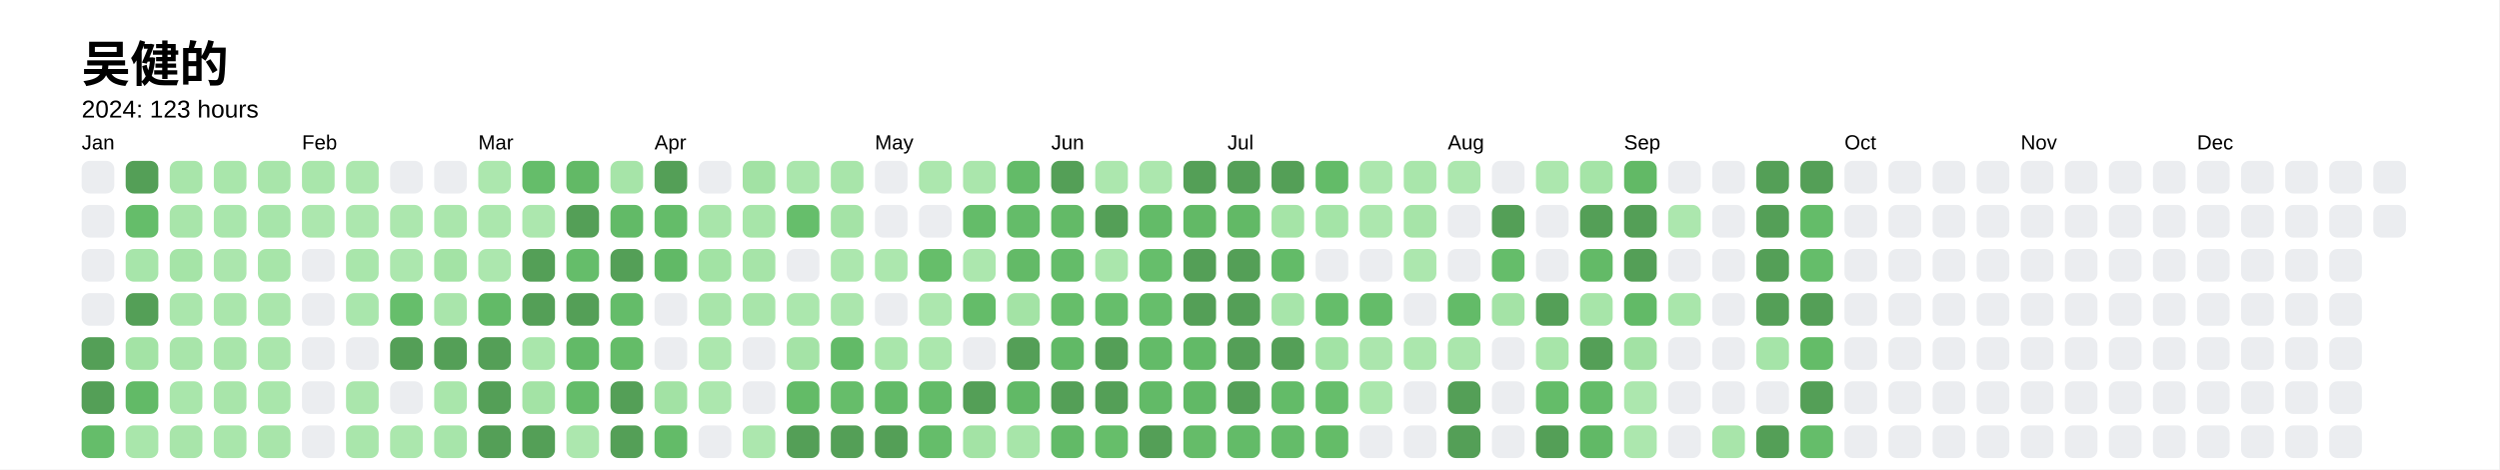
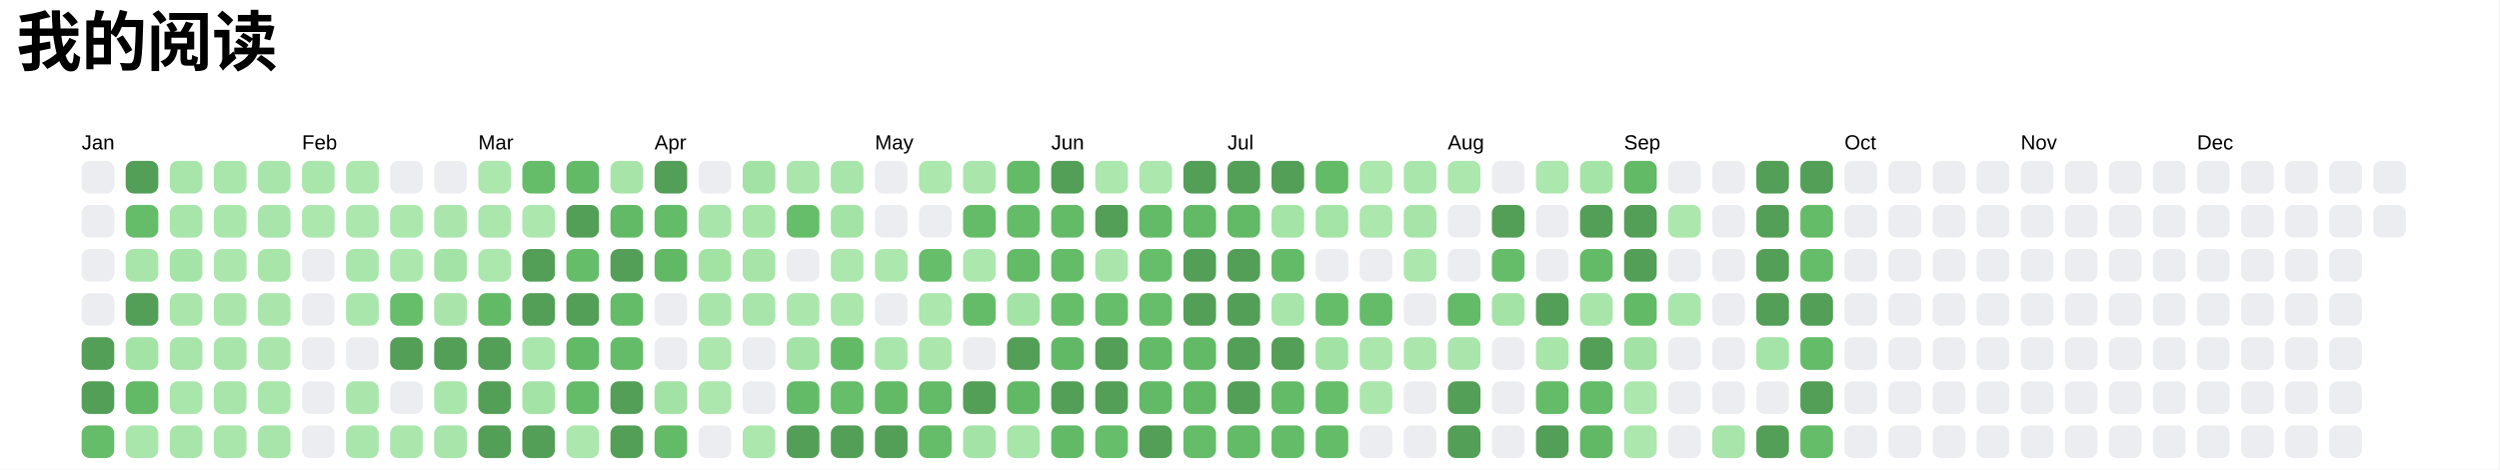
<svg xmlns="http://www.w3.org/2000/svg" baseProfile="full" height="57.5mm" version="1.1" viewBox="0,0,306.2,57.5" width="306.2mm">
  <defs />
  <rect fill="#FFFFFF" height="57.5" width="306.2" x="0" y="0" />
-   <text fill="#000000" style="font-size:6px; font-family:Arial; font-weight:bold;" x="10" y="10">吴健的</text>
-   <text fill="#000000" style="font-size:3px; font-family:Arial;" x="10" y="14.4">2024: 123 hours</text>
+   <text fill="#000000" style="font-size:8px; font-family:Arial; font-weight:bold;" x="2" y="8">我的阅读</text>
  <text fill="#000000" style="font-size:2.5px; font-family:Arial" x="10" y="18.3">Jan</text>
  <rect fill="#EBEDF0" height="4" rx="1" ry="1" width="4" x="10" y="19.7" />
  <rect fill="#EBEDF0" height="4" rx="1" ry="1" width="4" x="10" y="25.1" />
  <rect fill="#EBEDF0" height="4" rx="1" ry="1" width="4" x="10" y="30.5" />
  <rect fill="#EBEDF0" height="4" rx="1" ry="1" width="4" x="10" y="35.9" />
  <rect fill="#549F57" height="4" rx="1" ry="1" width="4" x="10" y="41.3" />
  <rect fill="#549F57" height="4" rx="1" ry="1" width="4" x="10" y="46.7" />
  <rect fill="#65bd6a" height="4" rx="1" ry="1" width="4" x="10" y="52.1" />
  <rect fill="#549F57" height="4" rx="1" ry="1" width="4" x="15.4" y="19.7" />
  <rect fill="#65bd6a" height="4" rx="1" ry="1" width="4" x="15.4" y="25.1" />
  <rect fill="#a7e5aa" height="4" rx="1" ry="1" width="4" x="15.4" y="30.5" />
  <rect fill="#549F57" height="4" rx="1" ry="1" width="4" x="15.4" y="35.9" />
  <rect fill="#a3e3a5" height="4" rx="1" ry="1" width="4" x="15.4" y="41.3" />
  <rect fill="#62ba67" height="4" rx="1" ry="1" width="4" x="15.4" y="46.7" />
  <rect fill="#a9e6ab" height="4" rx="1" ry="1" width="4" x="15.4" y="52.1" />
  <rect fill="#a8e5aa" height="4" rx="1" ry="1" width="4" x="20.8" y="19.7" />
  <rect fill="#a8e5aa" height="4" rx="1" ry="1" width="4" x="20.8" y="25.1" />
  <rect fill="#a5e4a7" height="4" rx="1" ry="1" width="4" x="20.8" y="30.5" />
  <rect fill="#aae6ac" height="4" rx="1" ry="1" width="4" x="20.8" y="35.9" />
  <rect fill="#a8e5aa" height="4" rx="1" ry="1" width="4" x="20.8" y="41.3" />
  <rect fill="#a9e6ab" height="4" rx="1" ry="1" width="4" x="20.8" y="46.7" />
  <rect fill="#a8e5aa" height="4" rx="1" ry="1" width="4" x="20.8" y="52.1" />
  <rect fill="#a9e6ab" height="4" rx="1" ry="1" width="4" x="26.2" y="19.7" />
  <rect fill="#a9e6ac" height="4" rx="1" ry="1" width="4" x="26.2" y="25.1" />
  <rect fill="#abe6ad" height="4" rx="1" ry="1" width="4" x="26.2" y="30.5" />
  <rect fill="#aae6ac" height="4" rx="1" ry="1" width="4" x="26.2" y="35.9" />
  <rect fill="#a8e5aa" height="4" rx="1" ry="1" width="4" x="26.2" y="41.3" />
  <rect fill="#a8e5aa" height="4" rx="1" ry="1" width="4" x="26.2" y="46.7" />
  <rect fill="#a9e6ab" height="4" rx="1" ry="1" width="4" x="26.2" y="52.1" />
  <rect fill="#a8e5aa" height="4" rx="1" ry="1" width="4" x="31.6" y="19.7" />
  <rect fill="#a7e5aa" height="4" rx="1" ry="1" width="4" x="31.6" y="25.1" />
  <rect fill="#a7e5a9" height="4" rx="1" ry="1" width="4" x="31.6" y="30.5" />
  <rect fill="#aae6ac" height="4" rx="1" ry="1" width="4" x="31.6" y="35.9" />
  <rect fill="#aae6ac" height="4" rx="1" ry="1" width="4" x="31.6" y="41.3" />
  <rect fill="#a9e6ab" height="4" rx="1" ry="1" width="4" x="31.6" y="46.7" />
  <rect fill="#a8e5aa" height="4" rx="1" ry="1" width="4" x="31.6" y="52.1" />
  <text fill="#000000" style="font-size:2.5px; font-family:Arial" x="37.0" y="18.3">Feb</text>
  <rect fill="#a9e6ab" height="4" rx="1" ry="1" width="4" x="37.0" y="19.7" />
  <rect fill="#ace7ae" height="4" rx="1" ry="1" width="4" x="37.0" y="25.1" />
  <rect fill="#EBEDF0" height="4" rx="1" ry="1" width="4" x="37.0" y="30.5" />
  <rect fill="#EBEDF0" height="4" rx="1" ry="1" width="4" x="37.0" y="35.9" />
  <rect fill="#EBEDF0" height="4" rx="1" ry="1" width="4" x="37.0" y="41.3" />
  <rect fill="#EBEDF0" height="4" rx="1" ry="1" width="4" x="37.0" y="46.7" />
  <rect fill="#EBEDF0" height="4" rx="1" ry="1" width="4" x="37.0" y="52.1" />
  <rect fill="#ace7ae" height="4" rx="1" ry="1" width="4" x="42.4" y="19.7" />
  <rect fill="#ace7ae" height="4" rx="1" ry="1" width="4" x="42.4" y="25.1" />
  <rect fill="#a9e6ab" height="4" rx="1" ry="1" width="4" x="42.4" y="30.5" />
  <rect fill="#a9e6ac" height="4" rx="1" ry="1" width="4" x="42.4" y="35.9" />
  <rect fill="#EBEDF0" height="4" rx="1" ry="1" width="4" x="42.4" y="41.3" />
  <rect fill="#aae6ac" height="4" rx="1" ry="1" width="4" x="42.4" y="46.7" />
  <rect fill="#a9e6ab" height="4" rx="1" ry="1" width="4" x="42.4" y="52.1" />
  <rect fill="#EBEDF0" height="4" rx="1" ry="1" width="4" x="47.8" y="19.7" />
  <rect fill="#ace7ae" height="4" rx="1" ry="1" width="4" x="47.8" y="25.1" />
  <rect fill="#ace7ae" height="4" rx="1" ry="1" width="4" x="47.8" y="30.5" />
  <rect fill="#66be6b" height="4" rx="1" ry="1" width="4" x="47.8" y="35.9" />
  <rect fill="#549F57" height="4" rx="1" ry="1" width="4" x="47.8" y="41.3" />
  <rect fill="#EBEDF0" height="4" rx="1" ry="1" width="4" x="47.8" y="46.7" />
  <rect fill="#abe7ad" height="4" rx="1" ry="1" width="4" x="47.8" y="52.1" />
  <rect fill="#EBEDF0" height="4" rx="1" ry="1" width="4" x="53.2" y="19.7" />
  <rect fill="#aae6ac" height="4" rx="1" ry="1" width="4" x="53.2" y="25.1" />
  <rect fill="#a3e3a5" height="4" rx="1" ry="1" width="4" x="53.2" y="30.5" />
  <rect fill="#a9e5ab" height="4" rx="1" ry="1" width="4" x="53.2" y="35.9" />
  <rect fill="#549F57" height="4" rx="1" ry="1" width="4" x="53.2" y="41.3" />
  <rect fill="#a9e6ab" height="4" rx="1" ry="1" width="4" x="53.2" y="46.7" />
  <rect fill="#a7e5aa" height="4" rx="1" ry="1" width="4" x="53.2" y="52.1" />
  <text fill="#000000" style="font-size:2.5px; font-family:Arial" x="58.6" y="18.3">Mar</text>
  <rect fill="#ace7ae" height="4" rx="1" ry="1" width="4" x="58.6" y="19.7" />
  <rect fill="#abe7ad" height="4" rx="1" ry="1" width="4" x="58.6" y="25.1" />
  <rect fill="#ace7ae" height="4" rx="1" ry="1" width="4" x="58.6" y="30.5" />
  <rect fill="#62ba67" height="4" rx="1" ry="1" width="4" x="58.6" y="35.9" />
  <rect fill="#549F57" height="4" rx="1" ry="1" width="4" x="58.6" y="41.3" />
  <rect fill="#549F57" height="4" rx="1" ry="1" width="4" x="58.6" y="46.7" />
  <rect fill="#549F57" height="4" rx="1" ry="1" width="4" x="58.6" y="52.1" />
  <rect fill="#65bd6a" height="4" rx="1" ry="1" width="4" x="64" y="19.7" />
  <rect fill="#ace7ae" height="4" rx="1" ry="1" width="4" x="64" y="25.1" />
  <rect fill="#549F57" height="4" rx="1" ry="1" width="4" x="64" y="30.5" />
  <rect fill="#549F57" height="4" rx="1" ry="1" width="4" x="64" y="35.9" />
  <rect fill="#a9e6ab" height="4" rx="1" ry="1" width="4" x="64" y="41.3" />
  <rect fill="#a3e3a5" height="4" rx="1" ry="1" width="4" x="64" y="46.7" />
  <rect fill="#549F57" height="4" rx="1" ry="1" width="4" x="64" y="52.1" />
  <rect fill="#62b966" height="4" rx="1" ry="1" width="4" x="69.4" y="19.7" />
  <rect fill="#549F57" height="4" rx="1" ry="1" width="4" x="69.4" y="25.1" />
  <rect fill="#65bd6a" height="4" rx="1" ry="1" width="4" x="69.4" y="30.5" />
  <rect fill="#549F57" height="4" rx="1" ry="1" width="4" x="69.4" y="35.9" />
  <rect fill="#62ba67" height="4" rx="1" ry="1" width="4" x="69.4" y="41.3" />
  <rect fill="#64bc69" height="4" rx="1" ry="1" width="4" x="69.4" y="46.7" />
  <rect fill="#ace7ae" height="4" rx="1" ry="1" width="4" x="69.4" y="52.1" />
  <rect fill="#a6e4a8" height="4" rx="1" ry="1" width="4" x="74.8" y="19.7" />
  <rect fill="#62ba67" height="4" rx="1" ry="1" width="4" x="74.8" y="25.1" />
  <rect fill="#549F57" height="4" rx="1" ry="1" width="4" x="74.8" y="30.5" />
  <rect fill="#64bc69" height="4" rx="1" ry="1" width="4" x="74.8" y="35.9" />
  <rect fill="#64bc68" height="4" rx="1" ry="1" width="4" x="74.8" y="41.3" />
  <rect fill="#549F57" height="4" rx="1" ry="1" width="4" x="74.8" y="46.7" />
  <rect fill="#549F57" height="4" rx="1" ry="1" width="4" x="74.8" y="52.1" />
  <text fill="#000000" style="font-size:2.5px; font-family:Arial" x="80.2" y="18.3">Apr</text>
  <rect fill="#549F57" height="4" rx="1" ry="1" width="4" x="80.2" y="19.7" />
  <rect fill="#64bc69" height="4" rx="1" ry="1" width="4" x="80.2" y="25.1" />
  <rect fill="#61b966" height="4" rx="1" ry="1" width="4" x="80.2" y="30.5" />
  <rect fill="#EBEDF0" height="4" rx="1" ry="1" width="4" x="80.2" y="35.9" />
  <rect fill="#EBEDF0" height="4" rx="1" ry="1" width="4" x="80.2" y="41.3" />
  <rect fill="#a2e2a4" height="4" rx="1" ry="1" width="4" x="80.2" y="46.7" />
  <rect fill="#63bb68" height="4" rx="1" ry="1" width="4" x="80.2" y="52.1" />
  <rect fill="#EBEDF0" height="4" rx="1" ry="1" width="4" x="85.6" y="19.7" />
  <rect fill="#a8e5aa" height="4" rx="1" ry="1" width="4" x="85.6" y="25.1" />
  <rect fill="#a2e3a4" height="4" rx="1" ry="1" width="4" x="85.6" y="30.5" />
  <rect fill="#a8e5aa" height="4" rx="1" ry="1" width="4" x="85.6" y="35.9" />
  <rect fill="#ace7ae" height="4" rx="1" ry="1" width="4" x="85.6" y="41.3" />
  <rect fill="#ace7ae" height="4" rx="1" ry="1" width="4" x="85.6" y="46.7" />
  <rect fill="#EBEDF0" height="4" rx="1" ry="1" width="4" x="85.6" y="52.1" />
  <rect fill="#a2e2a4" height="4" rx="1" ry="1" width="4" x="91" y="19.7" />
  <rect fill="#a7e5a9" height="4" rx="1" ry="1" width="4" x="91" y="25.1" />
  <rect fill="#a6e4a8" height="4" rx="1" ry="1" width="4" x="91" y="30.5" />
  <rect fill="#a8e5aa" height="4" rx="1" ry="1" width="4" x="91" y="35.9" />
  <rect fill="#EBEDF0" height="4" rx="1" ry="1" width="4" x="91" y="41.3" />
  <rect fill="#EBEDF0" height="4" rx="1" ry="1" width="4" x="91" y="46.7" />
  <rect fill="#ace7ae" height="4" rx="1" ry="1" width="4" x="91" y="52.1" />
  <rect fill="#aae6ac" height="4" rx="1" ry="1" width="4" x="96.4" y="19.7" />
  <rect fill="#66be6b" height="4" rx="1" ry="1" width="4" x="96.4" y="25.1" />
  <rect fill="#EBEDF0" height="4" rx="1" ry="1" width="4" x="96.4" y="30.5" />
  <rect fill="#abe7ad" height="4" rx="1" ry="1" width="4" x="96.4" y="35.9" />
  <rect fill="#a4e3a6" height="4" rx="1" ry="1" width="4" x="96.4" y="41.3" />
  <rect fill="#63bb67" height="4" rx="1" ry="1" width="4" x="96.4" y="46.7" />
  <rect fill="#549F57" height="4" rx="1" ry="1" width="4" x="96.4" y="52.1" />
  <rect fill="#a8e5aa" height="4" rx="1" ry="1" width="4" x="101.8" y="19.7" />
  <rect fill="#a4e3a6" height="4" rx="1" ry="1" width="4" x="101.8" y="25.1" />
  <rect fill="#ace7ae" height="4" rx="1" ry="1" width="4" x="101.8" y="30.5" />
  <rect fill="#abe6ad" height="4" rx="1" ry="1" width="4" x="101.8" y="35.9" />
  <rect fill="#62ba67" height="4" rx="1" ry="1" width="4" x="101.8" y="41.3" />
  <rect fill="#66bd6a" height="4" rx="1" ry="1" width="4" x="101.8" y="46.7" />
  <rect fill="#549F57" height="4" rx="1" ry="1" width="4" x="101.8" y="52.1" />
  <text fill="#000000" style="font-size:2.5px; font-family:Arial" x="107.2" y="18.3">May</text>
  <rect fill="#EBEDF0" height="4" rx="1" ry="1" width="4" x="107.2" y="19.7" />
  <rect fill="#EBEDF0" height="4" rx="1" ry="1" width="4" x="107.2" y="25.1" />
  <rect fill="#ace7ae" height="4" rx="1" ry="1" width="4" x="107.2" y="30.5" />
  <rect fill="#EBEDF0" height="4" rx="1" ry="1" width="4" x="107.2" y="35.9" />
  <rect fill="#a9e6ab" height="4" rx="1" ry="1" width="4" x="107.2" y="41.3" />
  <rect fill="#62ba67" height="4" rx="1" ry="1" width="4" x="107.2" y="46.7" />
  <rect fill="#549F57" height="4" rx="1" ry="1" width="4" x="107.2" y="52.1" />
  <rect fill="#ace7ae" height="4" rx="1" ry="1" width="4" x="112.6" y="19.7" />
  <rect fill="#EBEDF0" height="4" rx="1" ry="1" width="4" x="112.6" y="25.1" />
  <rect fill="#66be6a" height="4" rx="1" ry="1" width="4" x="112.6" y="30.5" />
  <rect fill="#ace7ae" height="4" rx="1" ry="1" width="4" x="112.6" y="35.9" />
  <rect fill="#abe7ad" height="4" rx="1" ry="1" width="4" x="112.6" y="41.3" />
  <rect fill="#63bb68" height="4" rx="1" ry="1" width="4" x="112.6" y="46.7" />
  <rect fill="#65bd6a" height="4" rx="1" ry="1" width="4" x="112.6" y="52.1" />
  <rect fill="#aae6ac" height="4" rx="1" ry="1" width="4" x="118" y="19.7" />
  <rect fill="#64bc69" height="4" rx="1" ry="1" width="4" x="118" y="25.1" />
  <rect fill="#ace7ae" height="4" rx="1" ry="1" width="4" x="118" y="30.5" />
  <rect fill="#64bc69" height="4" rx="1" ry="1" width="4" x="118" y="35.9" />
  <rect fill="#EBEDF0" height="4" rx="1" ry="1" width="4" x="118" y="41.3" />
  <rect fill="#549F57" height="4" rx="1" ry="1" width="4" x="118" y="46.7" />
  <rect fill="#a3e3a5" height="4" rx="1" ry="1" width="4" x="118" y="52.1" />
  <rect fill="#63bb68" height="4" rx="1" ry="1" width="4" x="123.4" y="19.7" />
  <rect fill="#64bc69" height="4" rx="1" ry="1" width="4" x="123.4" y="25.1" />
  <rect fill="#63ba67" height="4" rx="1" ry="1" width="4" x="123.4" y="30.5" />
  <rect fill="#a3e3a5" height="4" rx="1" ry="1" width="4" x="123.4" y="35.9" />
  <rect fill="#549F57" height="4" rx="1" ry="1" width="4" x="123.4" y="41.3" />
  <rect fill="#61b966" height="4" rx="1" ry="1" width="4" x="123.4" y="46.7" />
  <rect fill="#a7e5a9" height="4" rx="1" ry="1" width="4" x="123.4" y="52.1" />
  <text fill="#000000" style="font-size:2.5px; font-family:Arial" x="128.8" y="18.3">Jun</text>
  <rect fill="#549F57" height="4" rx="1" ry="1" width="4" x="128.8" y="19.7" />
  <rect fill="#63ba67" height="4" rx="1" ry="1" width="4" x="128.8" y="25.1" />
  <rect fill="#64bc69" height="4" rx="1" ry="1" width="4" x="128.8" y="30.5" />
  <rect fill="#66be6a" height="4" rx="1" ry="1" width="4" x="128.8" y="35.9" />
  <rect fill="#61b966" height="4" rx="1" ry="1" width="4" x="128.8" y="41.3" />
  <rect fill="#549F57" height="4" rx="1" ry="1" width="4" x="128.8" y="46.7" />
  <rect fill="#62ba67" height="4" rx="1" ry="1" width="4" x="128.8" y="52.1" />
  <rect fill="#ace7ae" height="4" rx="1" ry="1" width="4" x="134.2" y="19.7" />
  <rect fill="#549F57" height="4" rx="1" ry="1" width="4" x="134.2" y="25.1" />
  <rect fill="#aae6ac" height="4" rx="1" ry="1" width="4" x="134.2" y="30.5" />
  <rect fill="#66be6b" height="4" rx="1" ry="1" width="4" x="134.2" y="35.9" />
  <rect fill="#549F57" height="4" rx="1" ry="1" width="4" x="134.2" y="41.3" />
  <rect fill="#549F57" height="4" rx="1" ry="1" width="4" x="134.2" y="46.7" />
  <rect fill="#66be6a" height="4" rx="1" ry="1" width="4" x="134.2" y="52.1" />
  <rect fill="#ace7ae" height="4" rx="1" ry="1" width="4" x="139.6" y="19.7" />
  <rect fill="#63bb68" height="4" rx="1" ry="1" width="4" x="139.6" y="25.1" />
  <rect fill="#66be6b" height="4" rx="1" ry="1" width="4" x="139.6" y="30.5" />
  <rect fill="#66be6b" height="4" rx="1" ry="1" width="4" x="139.6" y="35.9" />
  <rect fill="#63bb68" height="4" rx="1" ry="1" width="4" x="139.6" y="41.3" />
  <rect fill="#62ba67" height="4" rx="1" ry="1" width="4" x="139.6" y="46.7" />
  <rect fill="#549F57" height="4" rx="1" ry="1" width="4" x="139.6" y="52.1" />
  <rect fill="#549F57" height="4" rx="1" ry="1" width="4" x="145" y="19.7" />
  <rect fill="#62b966" height="4" rx="1" ry="1" width="4" x="145" y="25.1" />
  <rect fill="#549F57" height="4" rx="1" ry="1" width="4" x="145" y="30.5" />
  <rect fill="#549F57" height="4" rx="1" ry="1" width="4" x="145" y="35.9" />
  <rect fill="#62ba67" height="4" rx="1" ry="1" width="4" x="145" y="41.3" />
  <rect fill="#61b966" height="4" rx="1" ry="1" width="4" x="145" y="46.7" />
  <rect fill="#65bc69" height="4" rx="1" ry="1" width="4" x="145" y="52.1" />
  <text fill="#000000" style="font-size:2.5px; font-family:Arial" x="150.4" y="18.3">Jul</text>
  <rect fill="#549F57" height="4" rx="1" ry="1" width="4" x="150.4" y="19.7" />
  <rect fill="#62b966" height="4" rx="1" ry="1" width="4" x="150.4" y="25.1" />
  <rect fill="#549F57" height="4" rx="1" ry="1" width="4" x="150.4" y="30.5" />
  <rect fill="#549F57" height="4" rx="1" ry="1" width="4" x="150.4" y="35.9" />
  <rect fill="#549F57" height="4" rx="1" ry="1" width="4" x="150.4" y="41.3" />
  <rect fill="#549F57" height="4" rx="1" ry="1" width="4" x="150.4" y="46.7" />
  <rect fill="#63bb68" height="4" rx="1" ry="1" width="4" x="150.4" y="52.1" />
  <rect fill="#549F57" height="4" rx="1" ry="1" width="4" x="155.8" y="19.7" />
  <rect fill="#a5e4a7" height="4" rx="1" ry="1" width="4" x="155.8" y="25.1" />
  <rect fill="#63bb68" height="4" rx="1" ry="1" width="4" x="155.8" y="30.5" />
  <rect fill="#a7e5aa" height="4" rx="1" ry="1" width="4" x="155.8" y="35.9" />
  <rect fill="#549F57" height="4" rx="1" ry="1" width="4" x="155.8" y="41.3" />
  <rect fill="#63bb68" height="4" rx="1" ry="1" width="4" x="155.8" y="46.7" />
  <rect fill="#64bc69" height="4" rx="1" ry="1" width="4" x="155.8" y="52.1" />
  <rect fill="#63bb68" height="4" rx="1" ry="1" width="4" x="161.2" y="19.7" />
  <rect fill="#a4e4a7" height="4" rx="1" ry="1" width="4" x="161.2" y="25.1" />
  <rect fill="#EBEDF0" height="4" rx="1" ry="1" width="4" x="161.2" y="30.5" />
  <rect fill="#65bd6a" height="4" rx="1" ry="1" width="4" x="161.2" y="35.9" />
  <rect fill="#a2e3a5" height="4" rx="1" ry="1" width="4" x="161.2" y="41.3" />
  <rect fill="#66be6b" height="4" rx="1" ry="1" width="4" x="161.2" y="46.7" />
  <rect fill="#64bc68" height="4" rx="1" ry="1" width="4" x="161.2" y="52.1" />
  <rect fill="#ace7ae" height="4" rx="1" ry="1" width="4" x="166.6" y="19.7" />
  <rect fill="#ace7ae" height="4" rx="1" ry="1" width="4" x="166.6" y="25.1" />
  <rect fill="#EBEDF0" height="4" rx="1" ry="1" width="4" x="166.6" y="30.5" />
  <rect fill="#64bc69" height="4" rx="1" ry="1" width="4" x="166.6" y="35.9" />
  <rect fill="#abe6ad" height="4" rx="1" ry="1" width="4" x="166.6" y="41.3" />
  <rect fill="#abe7ad" height="4" rx="1" ry="1" width="4" x="166.6" y="46.7" />
  <rect fill="#EBEDF0" height="4" rx="1" ry="1" width="4" x="166.6" y="52.1" />
  <rect fill="#a9e6ab" height="4" rx="1" ry="1" width="4" x="172" y="19.7" />
  <rect fill="#a6e4a8" height="4" rx="1" ry="1" width="4" x="172" y="25.1" />
  <rect fill="#ace7ae" height="4" rx="1" ry="1" width="4" x="172" y="30.5" />
  <rect fill="#EBEDF0" height="4" rx="1" ry="1" width="4" x="172" y="35.9" />
  <rect fill="#abe7ad" height="4" rx="1" ry="1" width="4" x="172" y="41.3" />
  <rect fill="#EBEDF0" height="4" rx="1" ry="1" width="4" x="172" y="46.7" />
  <rect fill="#EBEDF0" height="4" rx="1" ry="1" width="4" x="172" y="52.1" />
  <text fill="#000000" style="font-size:2.5px; font-family:Arial" x="177.4" y="18.3">Aug</text>
  <rect fill="#ace7ae" height="4" rx="1" ry="1" width="4" x="177.4" y="19.7" />
  <rect fill="#EBEDF0" height="4" rx="1" ry="1" width="4" x="177.4" y="25.1" />
  <rect fill="#EBEDF0" height="4" rx="1" ry="1" width="4" x="177.4" y="30.5" />
  <rect fill="#63bb68" height="4" rx="1" ry="1" width="4" x="177.4" y="35.9" />
  <rect fill="#aae6ac" height="4" rx="1" ry="1" width="4" x="177.4" y="41.3" />
  <rect fill="#549F57" height="4" rx="1" ry="1" width="4" x="177.4" y="46.7" />
  <rect fill="#549F57" height="4" rx="1" ry="1" width="4" x="177.4" y="52.1" />
  <rect fill="#EBEDF0" height="4" rx="1" ry="1" width="4" x="182.8" y="19.7" />
  <rect fill="#549F57" height="4" rx="1" ry="1" width="4" x="182.8" y="25.1" />
  <rect fill="#65bd6a" height="4" rx="1" ry="1" width="4" x="182.8" y="30.5" />
  <rect fill="#a4e3a6" height="4" rx="1" ry="1" width="4" x="182.8" y="35.9" />
  <rect fill="#EBEDF0" height="4" rx="1" ry="1" width="4" x="182.8" y="41.3" />
  <rect fill="#EBEDF0" height="4" rx="1" ry="1" width="4" x="182.8" y="46.7" />
  <rect fill="#EBEDF0" height="4" rx="1" ry="1" width="4" x="182.8" y="52.1" />
  <rect fill="#ace7ae" height="4" rx="1" ry="1" width="4" x="188.2" y="19.7" />
  <rect fill="#EBEDF0" height="4" rx="1" ry="1" width="4" x="188.2" y="25.1" />
  <rect fill="#EBEDF0" height="4" rx="1" ry="1" width="4" x="188.2" y="30.5" />
  <rect fill="#549F57" height="4" rx="1" ry="1" width="4" x="188.2" y="35.9" />
  <rect fill="#a7e5a9" height="4" rx="1" ry="1" width="4" x="188.2" y="41.3" />
  <rect fill="#64bc69" height="4" rx="1" ry="1" width="4" x="188.2" y="46.7" />
  <rect fill="#549F57" height="4" rx="1" ry="1" width="4" x="188.2" y="52.1" />
  <rect fill="#a5e4a7" height="4" rx="1" ry="1" width="4" x="193.6" y="19.7" />
  <rect fill="#549F57" height="4" rx="1" ry="1" width="4" x="193.6" y="25.1" />
  <rect fill="#63ba67" height="4" rx="1" ry="1" width="4" x="193.6" y="30.5" />
  <rect fill="#a7e5a9" height="4" rx="1" ry="1" width="4" x="193.6" y="35.9" />
  <rect fill="#549F57" height="4" rx="1" ry="1" width="4" x="193.6" y="41.3" />
  <rect fill="#64bc69" height="4" rx="1" ry="1" width="4" x="193.6" y="46.7" />
  <rect fill="#61b966" height="4" rx="1" ry="1" width="4" x="193.6" y="52.1" />
  <text fill="#000000" style="font-size:2.5px; font-family:Arial" x="199" y="18.3">Sep</text>
  <rect fill="#62b966" height="4" rx="1" ry="1" width="4" x="199" y="19.7" />
  <rect fill="#549F57" height="4" rx="1" ry="1" width="4" x="199" y="25.1" />
  <rect fill="#549F57" height="4" rx="1" ry="1" width="4" x="199" y="30.5" />
  <rect fill="#62ba67" height="4" rx="1" ry="1" width="4" x="199" y="35.9" />
  <rect fill="#a2e2a4" height="4" rx="1" ry="1" width="4" x="199" y="41.3" />
  <rect fill="#ace7ae" height="4" rx="1" ry="1" width="4" x="199" y="46.7" />
  <rect fill="#ace7ae" height="4" rx="1" ry="1" width="4" x="199" y="52.1" />
  <rect fill="#EBEDF0" height="4" rx="1" ry="1" width="4" x="204.4" y="19.7" />
  <rect fill="#ace7ae" height="4" rx="1" ry="1" width="4" x="204.4" y="25.1" />
  <rect fill="#EBEDF0" height="4" rx="1" ry="1" width="4" x="204.4" y="30.5" />
  <rect fill="#a9e6ab" height="4" rx="1" ry="1" width="4" x="204.4" y="35.9" />
  <rect fill="#EBEDF0" height="4" rx="1" ry="1" width="4" x="204.4" y="41.3" />
  <rect fill="#EBEDF0" height="4" rx="1" ry="1" width="4" x="204.4" y="46.7" />
  <rect fill="#EBEDF0" height="4" rx="1" ry="1" width="4" x="204.4" y="52.1" />
  <rect fill="#EBEDF0" height="4" rx="1" ry="1" width="4" x="209.8" y="19.7" />
  <rect fill="#EBEDF0" height="4" rx="1" ry="1" width="4" x="209.8" y="25.1" />
  <rect fill="#EBEDF0" height="4" rx="1" ry="1" width="4" x="209.8" y="30.5" />
  <rect fill="#EBEDF0" height="4" rx="1" ry="1" width="4" x="209.8" y="35.9" />
  <rect fill="#EBEDF0" height="4" rx="1" ry="1" width="4" x="209.8" y="41.3" />
  <rect fill="#EBEDF0" height="4" rx="1" ry="1" width="4" x="209.8" y="46.7" />
  <rect fill="#a8e5aa" height="4" rx="1" ry="1" width="4" x="209.8" y="52.1" />
  <rect fill="#549F57" height="4" rx="1" ry="1" width="4" x="215.2" y="19.7" />
  <rect fill="#549F57" height="4" rx="1" ry="1" width="4" x="215.2" y="25.1" />
  <rect fill="#549F57" height="4" rx="1" ry="1" width="4" x="215.2" y="30.5" />
  <rect fill="#549F57" height="4" rx="1" ry="1" width="4" x="215.2" y="35.9" />
  <rect fill="#a5e4a8" height="4" rx="1" ry="1" width="4" x="215.2" y="41.3" />
  <rect fill="#EBEDF0" height="4" rx="1" ry="1" width="4" x="215.2" y="46.7" />
  <rect fill="#549F57" height="4" rx="1" ry="1" width="4" x="215.2" y="52.1" />
  <rect fill="#549F57" height="4" rx="1" ry="1" width="4" x="220.6" y="19.7" />
  <rect fill="#64bc69" height="4" rx="1" ry="1" width="4" x="220.6" y="25.1" />
  <rect fill="#65bd6a" height="4" rx="1" ry="1" width="4" x="220.6" y="30.5" />
  <rect fill="#549F57" height="4" rx="1" ry="1" width="4" x="220.6" y="35.9" />
  <rect fill="#64bc68" height="4" rx="1" ry="1" width="4" x="220.6" y="41.3" />
  <rect fill="#549F57" height="4" rx="1" ry="1" width="4" x="220.6" y="46.7" />
  <rect fill="#65bd6a" height="4" rx="1" ry="1" width="4" x="220.6" y="52.1" />
  <text fill="#000000" style="font-size:2.5px; font-family:Arial" x="226" y="18.3">Oct</text>
  <rect fill="#EBEDF0" height="4" rx="1" ry="1" width="4" x="226" y="19.7" />
  <rect fill="#EBEDF0" height="4" rx="1" ry="1" width="4" x="226" y="25.1" />
  <rect fill="#EBEDF0" height="4" rx="1" ry="1" width="4" x="226" y="30.5" />
  <rect fill="#EBEDF0" height="4" rx="1" ry="1" width="4" x="226" y="35.9" />
  <rect fill="#EBEDF0" height="4" rx="1" ry="1" width="4" x="226" y="41.3" />
  <rect fill="#EBEDF0" height="4" rx="1" ry="1" width="4" x="226" y="46.7" />
  <rect fill="#EBEDF0" height="4" rx="1" ry="1" width="4" x="226" y="52.1" />
  <rect fill="#EBEDF0" height="4" rx="1" ry="1" width="4" x="231.4" y="19.7" />
  <rect fill="#EBEDF0" height="4" rx="1" ry="1" width="4" x="231.4" y="25.1" />
  <rect fill="#EBEDF0" height="4" rx="1" ry="1" width="4" x="231.4" y="30.5" />
  <rect fill="#EBEDF0" height="4" rx="1" ry="1" width="4" x="231.4" y="35.9" />
  <rect fill="#EBEDF0" height="4" rx="1" ry="1" width="4" x="231.4" y="41.3" />
  <rect fill="#EBEDF0" height="4" rx="1" ry="1" width="4" x="231.4" y="46.7" />
  <rect fill="#EBEDF0" height="4" rx="1" ry="1" width="4" x="231.4" y="52.1" />
  <rect fill="#EBEDF0" height="4" rx="1" ry="1" width="4" x="236.8" y="19.7" />
  <rect fill="#EBEDF0" height="4" rx="1" ry="1" width="4" x="236.8" y="25.1" />
  <rect fill="#EBEDF0" height="4" rx="1" ry="1" width="4" x="236.8" y="30.5" />
  <rect fill="#EBEDF0" height="4" rx="1" ry="1" width="4" x="236.8" y="35.9" />
  <rect fill="#EBEDF0" height="4" rx="1" ry="1" width="4" x="236.8" y="41.3" />
  <rect fill="#EBEDF0" height="4" rx="1" ry="1" width="4" x="236.8" y="46.7" />
  <rect fill="#EBEDF0" height="4" rx="1" ry="1" width="4" x="236.8" y="52.1" />
  <rect fill="#EBEDF0" height="4" rx="1" ry="1" width="4" x="242.2" y="19.7" />
  <rect fill="#EBEDF0" height="4" rx="1" ry="1" width="4" x="242.2" y="25.1" />
  <rect fill="#EBEDF0" height="4" rx="1" ry="1" width="4" x="242.2" y="30.5" />
  <rect fill="#EBEDF0" height="4" rx="1" ry="1" width="4" x="242.2" y="35.9" />
  <rect fill="#EBEDF0" height="4" rx="1" ry="1" width="4" x="242.2" y="41.3" />
  <rect fill="#EBEDF0" height="4" rx="1" ry="1" width="4" x="242.2" y="46.7" />
  <rect fill="#EBEDF0" height="4" rx="1" ry="1" width="4" x="242.2" y="52.1" />
  <text fill="#000000" style="font-size:2.5px; font-family:Arial" x="247.6" y="18.3">Nov</text>
  <rect fill="#EBEDF0" height="4" rx="1" ry="1" width="4" x="247.6" y="19.7" />
  <rect fill="#EBEDF0" height="4" rx="1" ry="1" width="4" x="247.6" y="25.1" />
  <rect fill="#EBEDF0" height="4" rx="1" ry="1" width="4" x="247.6" y="30.5" />
  <rect fill="#EBEDF0" height="4" rx="1" ry="1" width="4" x="247.6" y="35.9" />
  <rect fill="#EBEDF0" height="4" rx="1" ry="1" width="4" x="247.6" y="41.3" />
  <rect fill="#EBEDF0" height="4" rx="1" ry="1" width="4" x="247.6" y="46.7" />
  <rect fill="#EBEDF0" height="4" rx="1" ry="1" width="4" x="247.6" y="52.1" />
  <rect fill="#EBEDF0" height="4" rx="1" ry="1" width="4" x="253" y="19.7" />
  <rect fill="#EBEDF0" height="4" rx="1" ry="1" width="4" x="253" y="25.1" />
  <rect fill="#EBEDF0" height="4" rx="1" ry="1" width="4" x="253" y="30.5" />
  <rect fill="#EBEDF0" height="4" rx="1" ry="1" width="4" x="253" y="35.9" />
  <rect fill="#EBEDF0" height="4" rx="1" ry="1" width="4" x="253" y="41.3" />
  <rect fill="#EBEDF0" height="4" rx="1" ry="1" width="4" x="253" y="46.7" />
  <rect fill="#EBEDF0" height="4" rx="1" ry="1" width="4" x="253" y="52.1" />
  <rect fill="#EBEDF0" height="4" rx="1" ry="1" width="4" x="258.4" y="19.7" />
  <rect fill="#EBEDF0" height="4" rx="1" ry="1" width="4" x="258.4" y="25.1" />
  <rect fill="#EBEDF0" height="4" rx="1" ry="1" width="4" x="258.4" y="30.5" />
  <rect fill="#EBEDF0" height="4" rx="1" ry="1" width="4" x="258.4" y="35.9" />
  <rect fill="#EBEDF0" height="4" rx="1" ry="1" width="4" x="258.4" y="41.3" />
  <rect fill="#EBEDF0" height="4" rx="1" ry="1" width="4" x="258.4" y="46.7" />
  <rect fill="#EBEDF0" height="4" rx="1" ry="1" width="4" x="258.4" y="52.1" />
  <rect fill="#EBEDF0" height="4" rx="1" ry="1" width="4" x="263.8" y="19.7" />
  <rect fill="#EBEDF0" height="4" rx="1" ry="1" width="4" x="263.8" y="25.1" />
  <rect fill="#EBEDF0" height="4" rx="1" ry="1" width="4" x="263.8" y="30.5" />
  <rect fill="#EBEDF0" height="4" rx="1" ry="1" width="4" x="263.8" y="35.9" />
  <rect fill="#EBEDF0" height="4" rx="1" ry="1" width="4" x="263.8" y="41.3" />
  <rect fill="#EBEDF0" height="4" rx="1" ry="1" width="4" x="263.8" y="46.7" />
  <rect fill="#EBEDF0" height="4" rx="1" ry="1" width="4" x="263.8" y="52.1" />
  <text fill="#000000" style="font-size:2.5px; font-family:Arial" x="269.2" y="18.3">Dec</text>
  <rect fill="#EBEDF0" height="4" rx="1" ry="1" width="4" x="269.2" y="19.7" />
  <rect fill="#EBEDF0" height="4" rx="1" ry="1" width="4" x="269.2" y="25.1" />
  <rect fill="#EBEDF0" height="4" rx="1" ry="1" width="4" x="269.2" y="30.5" />
  <rect fill="#EBEDF0" height="4" rx="1" ry="1" width="4" x="269.2" y="35.9" />
  <rect fill="#EBEDF0" height="4" rx="1" ry="1" width="4" x="269.2" y="41.3" />
  <rect fill="#EBEDF0" height="4" rx="1" ry="1" width="4" x="269.2" y="46.7" />
  <rect fill="#EBEDF0" height="4" rx="1" ry="1" width="4" x="269.2" y="52.1" />
  <rect fill="#EBEDF0" height="4" rx="1" ry="1" width="4" x="274.6" y="19.7" />
  <rect fill="#EBEDF0" height="4" rx="1" ry="1" width="4" x="274.6" y="25.1" />
  <rect fill="#EBEDF0" height="4" rx="1" ry="1" width="4" x="274.6" y="30.5" />
  <rect fill="#EBEDF0" height="4" rx="1" ry="1" width="4" x="274.6" y="35.9" />
  <rect fill="#EBEDF0" height="4" rx="1" ry="1" width="4" x="274.6" y="41.3" />
  <rect fill="#EBEDF0" height="4" rx="1" ry="1" width="4" x="274.6" y="46.7" />
  <rect fill="#EBEDF0" height="4" rx="1" ry="1" width="4" x="274.6" y="52.1" />
  <rect fill="#EBEDF0" height="4" rx="1" ry="1" width="4" x="280" y="19.7" />
  <rect fill="#EBEDF0" height="4" rx="1" ry="1" width="4" x="280" y="25.1" />
  <rect fill="#EBEDF0" height="4" rx="1" ry="1" width="4" x="280" y="30.5" />
  <rect fill="#EBEDF0" height="4" rx="1" ry="1" width="4" x="280" y="35.9" />
  <rect fill="#EBEDF0" height="4" rx="1" ry="1" width="4" x="280" y="41.3" />
  <rect fill="#EBEDF0" height="4" rx="1" ry="1" width="4" x="280" y="46.7" />
  <rect fill="#EBEDF0" height="4" rx="1" ry="1" width="4" x="280" y="52.1" />
  <rect fill="#EBEDF0" height="4" rx="1" ry="1" width="4" x="285.4" y="19.7" />
  <rect fill="#EBEDF0" height="4" rx="1" ry="1" width="4" x="285.4" y="25.1" />
  <rect fill="#EBEDF0" height="4" rx="1" ry="1" width="4" x="285.4" y="30.5" />
  <rect fill="#EBEDF0" height="4" rx="1" ry="1" width="4" x="285.4" y="35.9" />
  <rect fill="#EBEDF0" height="4" rx="1" ry="1" width="4" x="285.4" y="41.3" />
  <rect fill="#EBEDF0" height="4" rx="1" ry="1" width="4" x="285.4" y="46.7" />
  <rect fill="#EBEDF0" height="4" rx="1" ry="1" width="4" x="285.4" y="52.1" />
  <rect fill="#EBEDF0" height="4" rx="1" ry="1" width="4" x="290.8" y="19.7" />
  <rect fill="#EBEDF0" height="4" rx="1" ry="1" width="4" x="290.8" y="25.1" />
</svg>
